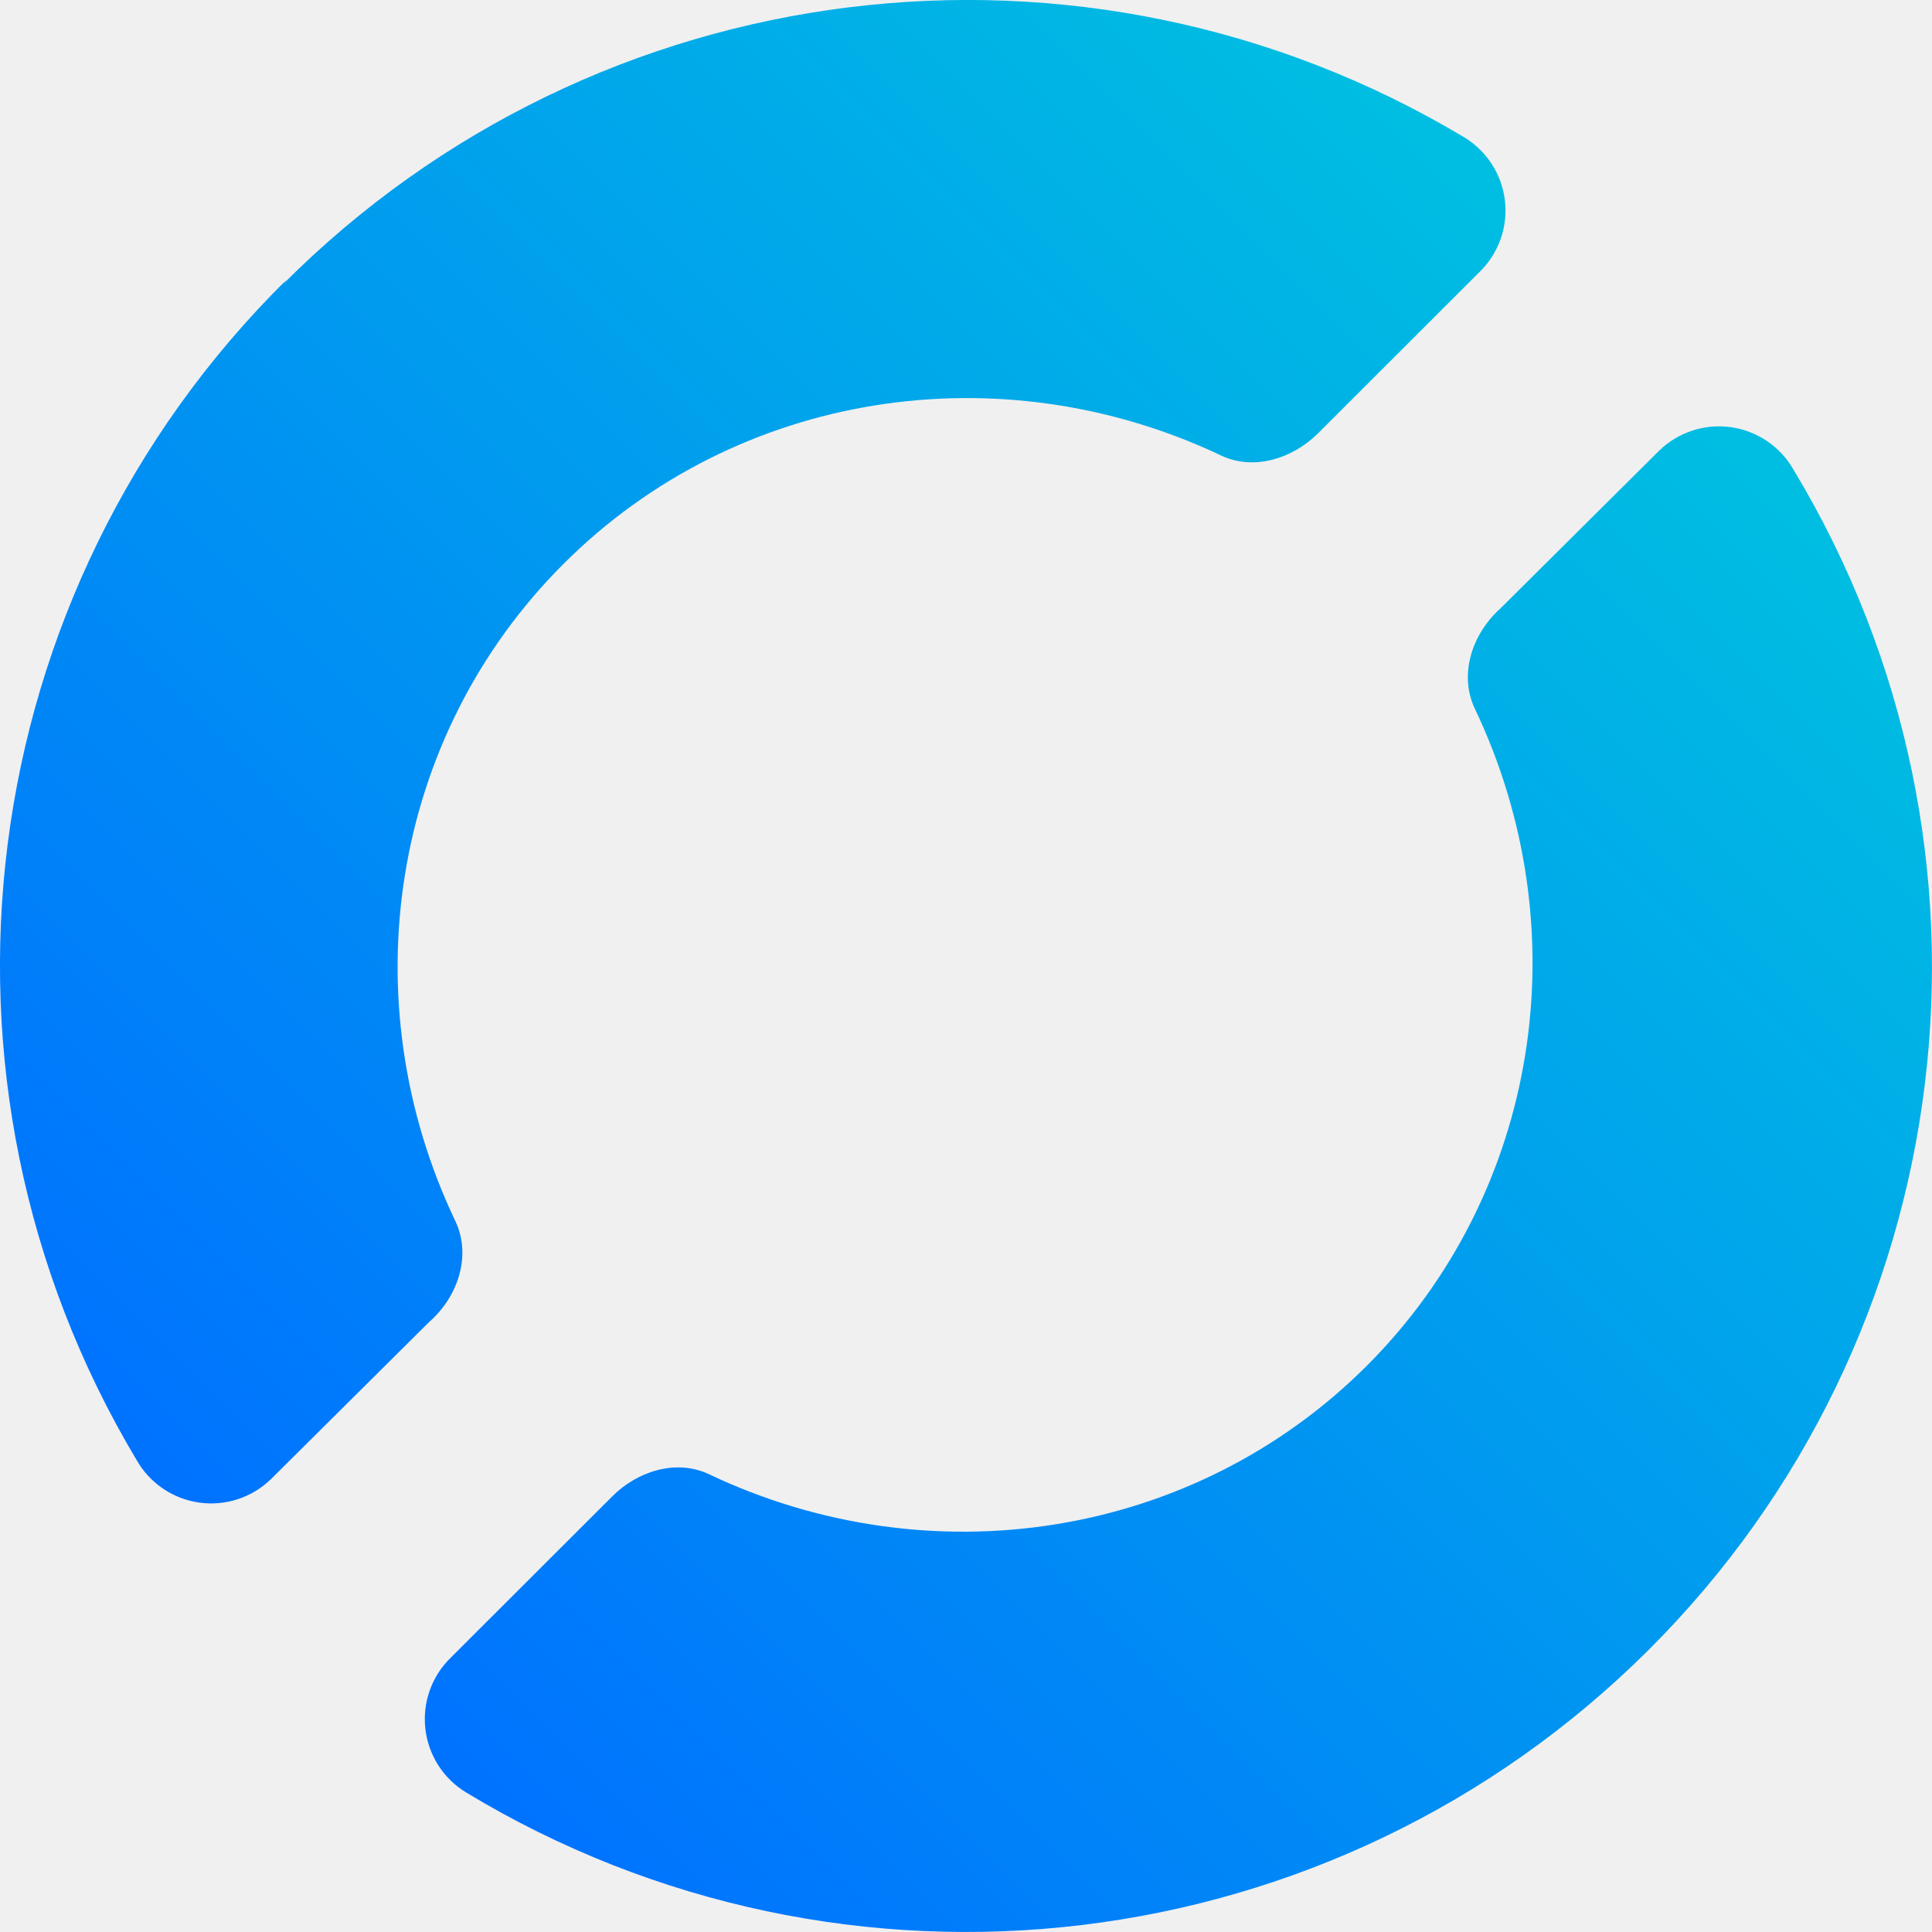
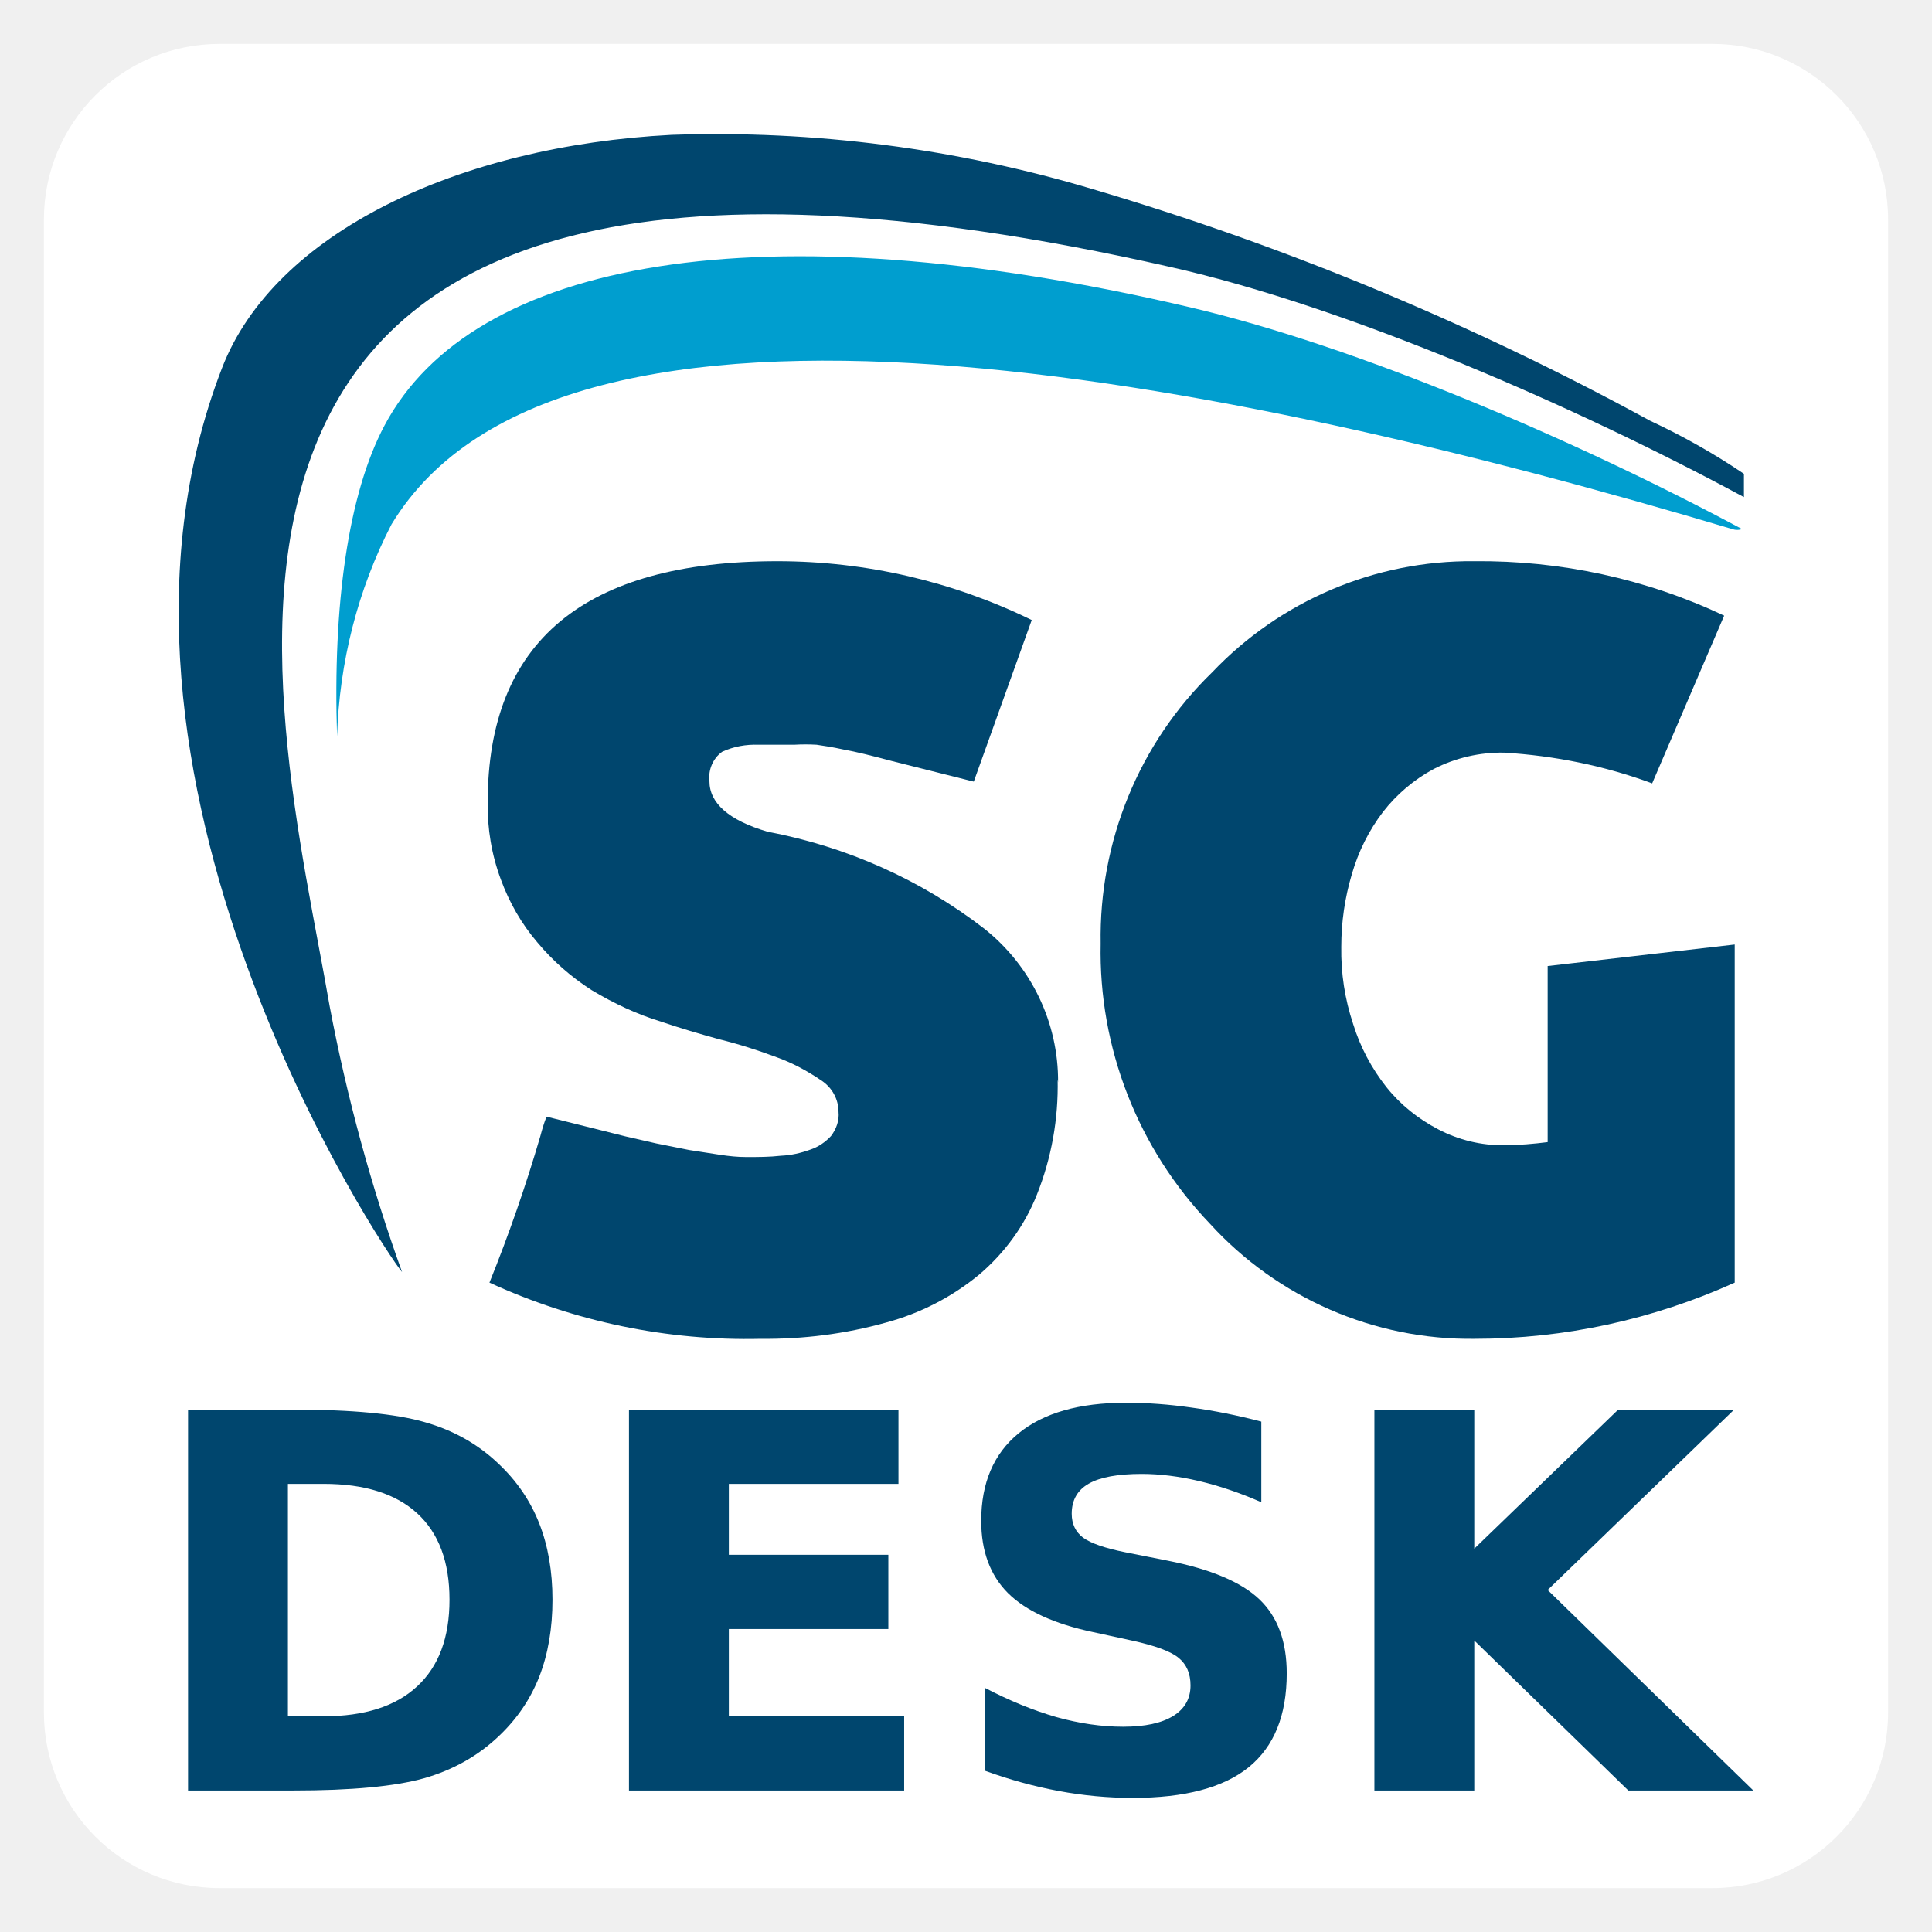
- <svg xmlns="http://www.w3.org/2000/svg" xmlns:xlink="http://www.w3.org/1999/xlink" xml:space="preserve" viewBox="66.993 897.484 26 26">
-   <linearGradient id="a" x1=".148" x2=".845" y1=".851" y2=".154" gradientTransform="matrix(26.301 0 0 26.331 90.674 911.757)" gradientUnits="userSpaceOnUse">
-     <stop offset="0" stop-color="#0071ff" />
-     <stop offset="1" stop-color="#00bfe1" />
-   </linearGradient>
-   <defs>
-     <linearGradient xlink:href="#a" id="b" x1=".148" x2=".845" y1=".851" y2=".154" gradientTransform="matrix(26.00048 0 0 25.99935 66.993 897.485)" gradientUnits="userSpaceOnUse" />
-   </defs>
-   <path fill="url(#b)" d="m89.318 903.552-2.135 2.122c-.376.337-.558.879-.347 1.337 1.422 2.976.882 6.524-1.452 8.856-2.335 2.331-5.887 2.87-8.866 1.449-.439-.197-.954-.03-1.292.312l-2.17 2.167a1.154 1.154 0 0 0 .208 1.81 13.005 13.005 0 0 0 15.91-1.912 12.97 12.97 0 0 0 1.956-15.887 1.154 1.154 0 0 0-1.812-.254zm-18.467-2.305a12.969 12.969 0 0 0-2.02 15.885 1.154 1.154 0 0 0 1.812.254l2.124-2.11c.385-.336.572-.884.359-1.348-1.423-2.976-.884-6.524 1.451-8.856 2.334-2.332 5.887-2.871 8.866-1.45.434.194.942.033 1.281-.3l2.182-2.18a1.152 1.152 0 0 0-.208-1.81 13.009 13.009 0 0 0-15.893 1.973z" />
+ <svg xmlns="http://www.w3.org/2000/svg" version="1.1" id="Camada_1" x="0px" y="0px" viewBox="0 0 440 440" xml:space="preserve" width="440" height="440">
+   <defs id="defs31" />
+   <style type="text/css" id="style2">
+ 	.st0{fill:#009ECF;}
+ 	.st1{fill:#00466E;}
+ </style>
+   <rect style="fill:#ffffff;stroke-width:0.801" id="rect143" width="420" height="420" x="10" y="10" rx="40" />
+   <path class="st0" d="m 87.569,96.909 c -8.3,15.6 -11.8,40.9 -10.8,70.8 0.5,-16.8 4.7,-33.4 12.4,-48.3 38.8,-64 190.1,-33.3 305.4,1.1 1.2,0.4 2,0 2.2,0 -37.3,-20 -87.5,-41.7 -126.5,-50.7 -97,-22.6 -162.6,-10.8 -182.7,27.1 z" id="path4" />
+   <path class="st1" d="m 397.169,107.909 c -6.8,-4.6 -13.9,-8.6 -21.4,-12.1 -40.3,-22 -82.8,-39.7 -126.8,-52.7 -31.1,-9.3 -63.6,-13.5 -96,-12.4 -48.5,2.5 -90.5,22.3 -102.4,53.1 -35.8,92.4 36.9,201.1 41,205.9 -7.1,-19.7 -12.6,-40 -16.5,-60.6 -11.9,-69 -56.6,-224.5 191.5,-168.3 40.4,9.1 92.2,31.7 130.6,52.4 v 0 c 0,-0.5 0,-4.8 0,-5.3 z" id="path6" />
+   <path class="st1" d="m 240.869,245.809 c 0.2,9 -1.4,17.9 -4.7,26.2 -2.8,7.1 -7.4,13.4 -13.2,18.3 -6.2,5.1 -13.4,8.8 -21.2,10.9 -9.3,2.6 -18.9,3.8 -28.5,3.7 -21.3,0.5 -42.4,-3.9 -61.8,-12.8 4.4,-10.9 8.3,-22.1 11.6,-33.4 0.4,-1.5 0.8,-2.9 1.4,-4.4 l 18,4.5 7,1.6 7.5,1.5 7.1,1.1 c 2,0.3 3.9,0.5 5.9,0.5 2.7,0 5.3,0 7.9,-0.3 2.3,-0.1 4.5,-0.6 6.7,-1.4 1.8,-0.6 3.4,-1.7 4.7,-3.1 1.2,-1.6 1.9,-3.5 1.7,-5.5 0,-2.9 -1.5,-5.6 -4,-7.2 -3.1,-2.1 -6.4,-3.9 -10,-5.2 -4.3,-1.6 -8.6,-3 -13.1,-4.1 -4.7,-1.3 -9.1,-2.6 -13.2,-4 -5.6,-1.7 -10.9,-4.2 -15.9,-7.2 -4.7,-3 -8.9,-6.7 -12.4,-10.9 -3.6,-4.2 -6.4,-9.1 -8.3,-14.3 -2.1,-5.6 -3.1,-11.6 -3,-17.6 0,-36.6 22,-54.9 66,-54.9 20.1,0 39.9,4.6 57.9,13.4 l -13.2,36.8 -18.7,-4.7 c -4.5,-1.2 -8.1,-2.1 -10.9,-2.6 -2.7,-0.6 -4.9,-0.9 -6.2,-1.1 -1.7,-0.1 -3.4,-0.1 -5.1,0 h -8.1 c -2.9,-0.1 -5.7,0.4 -8.3,1.6 -2.1,1.5 -3.2,4.1 -2.9,6.7 0,5 4.4,8.9 13.2,11.5 18,3.4 34.9,10.9 49.4,22.1 10.7,8.5 16.9,21.4 16.8,35" id="path8" />
+   <path class="st1" d="m 376.269,178.409 c -10.8,-4 -22.2,-6.3 -33.7,-7 -5.6,-0.1 -11.1,1.2 -16,3.7 -4.5,2.4 -8.5,5.8 -11.6,9.8 -3.2,4.2 -5.6,9 -7.1,14.2 -1.6,5.4 -2.4,10.9 -2.4,16.5 -0.1,6 0.8,11.9 2.7,17.6 1.6,5.2 4.2,10.1 7.6,14.4 3.2,4 7.2,7.2 11.8,9.6 4.6,2.4 9.8,3.7 15.1,3.6 3.3,0 6.6,-0.3 9.8,-0.7 v -40.1 l 42.6,-4.9 v 77 c -18.6,8.4 -38.8,12.8 -59.2,12.8 -22.9,0.3 -44.9,-9.3 -60.3,-26.2 -16.4,-17.1 -25.4,-40.1 -24.9,-63.8 -0.4,-23.2 8.7,-45.6 25.4,-61.8 15.5,-16.3 37.1,-25.5 59.6,-25.3 19.7,-0.2 39.2,4 57,12.4 z" id="path10" />
+   <g aria-label="DESK" transform="matrix(1.008286,0,0,0.9917825,440.5727,-94.77136)" id="text3928" style="font-size:119.979px;line-height:1.25;fill:#00466e;stroke-width:1.25">
+     <path d="m -371.92,436.295 v 53.37 h 8.085 q 13.826,0 21.09,-6.854 7.323,-6.854 7.323,-19.918 0,-13.006 -7.264,-19.801 -7.264,-6.796 -21.149,-6.796 z m -22.555,-17.048 h 23.785 q 19.918,0 29.643,2.871 9.783,2.812 16.755,9.608 6.151,5.917 9.139,13.65 2.988,7.733 2.988,17.516 0,9.901 -2.988,17.692 -2.988,7.733 -9.139,13.65 -7.03,6.796 -16.872,9.666 -9.842,2.812 -29.526,2.812 h -23.785 z" style="font-weight:bold" id="path568" />
+     <path d="m -294.883,419.247 h 60.868 v 17.048 h -38.314 v 16.286 h 36.029 v 17.048 h -36.029 v 20.036 h 39.602 v 17.048 h -62.157 z" style="font-weight:bold" id="path570" />
+     <path d="m -152.056,422.001 v 18.512 q -7.206,-3.222 -14.06,-4.862 -6.854,-1.64 -12.947,-1.64 -8.085,0 -11.951,2.226 -3.867,2.226 -3.867,6.913 0,3.515 2.578,5.507 2.636,1.933 9.491,3.339 l 9.608,1.933 q 14.587,2.929 20.739,8.905 6.151,5.976 6.151,16.989 0,14.47 -8.612,21.559 -8.553,7.03 -26.187,7.03 -8.319,0 -16.696,-1.582 -8.377,-1.582 -16.755,-4.687 v -19.04 q 8.377,4.452 16.169,6.737 7.85,2.226 15.115,2.226 7.382,0 11.307,-2.461 3.925,-2.461 3.925,-7.03 0,-4.101 -2.695,-6.327 -2.636,-2.226 -10.604,-3.984 l -8.729,-1.933 q -13.123,-2.812 -19.215,-8.963 -6.034,-6.151 -6.034,-16.579 0,-13.064 8.436,-20.094 8.436,-7.03 24.254,-7.03 7.206,0 14.822,1.113 7.616,1.055 15.759,3.222 z" style="font-weight:bold" id="path572" />
+     <path d="m -126.514,419.247 h 22.555 v 31.928 l 32.514,-31.928 h 26.187 l -42.122,41.419 46.457,46.047 h -28.237 l -34.799,-34.447 v 34.447 h -22.555 z" style="font-weight:bold" id="path574" />
+   </g>
</svg>
